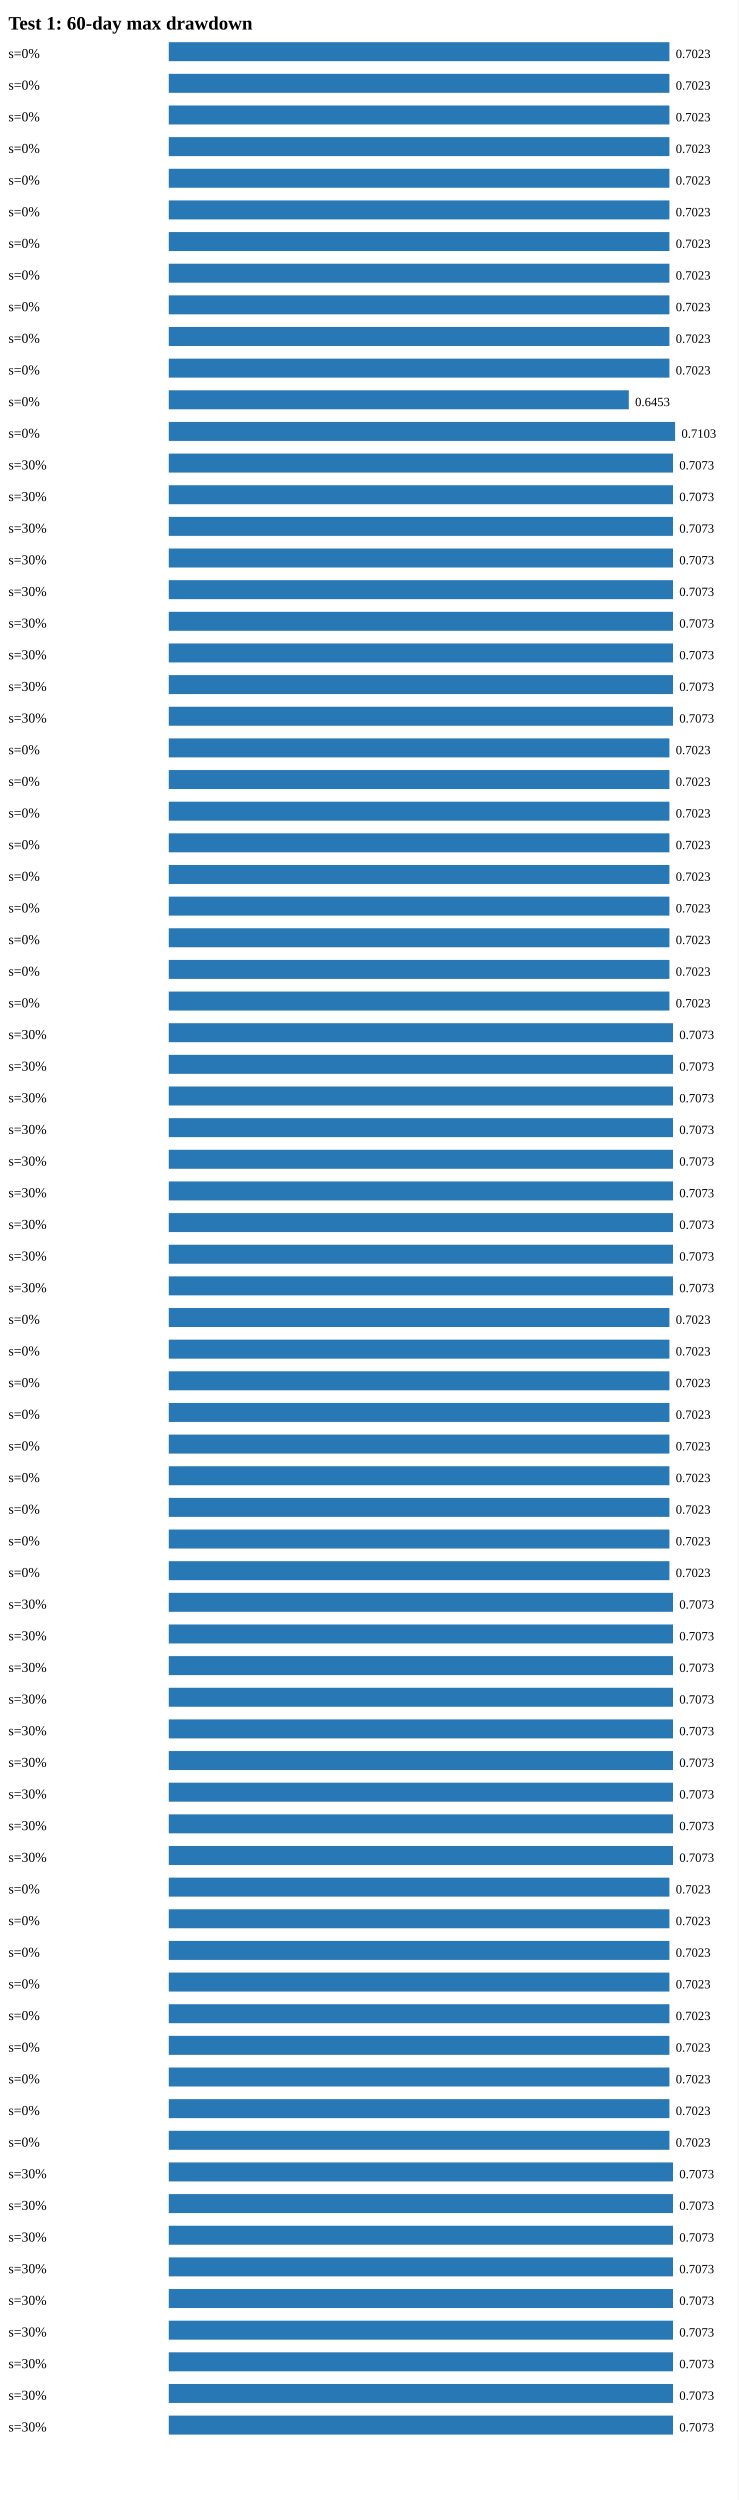
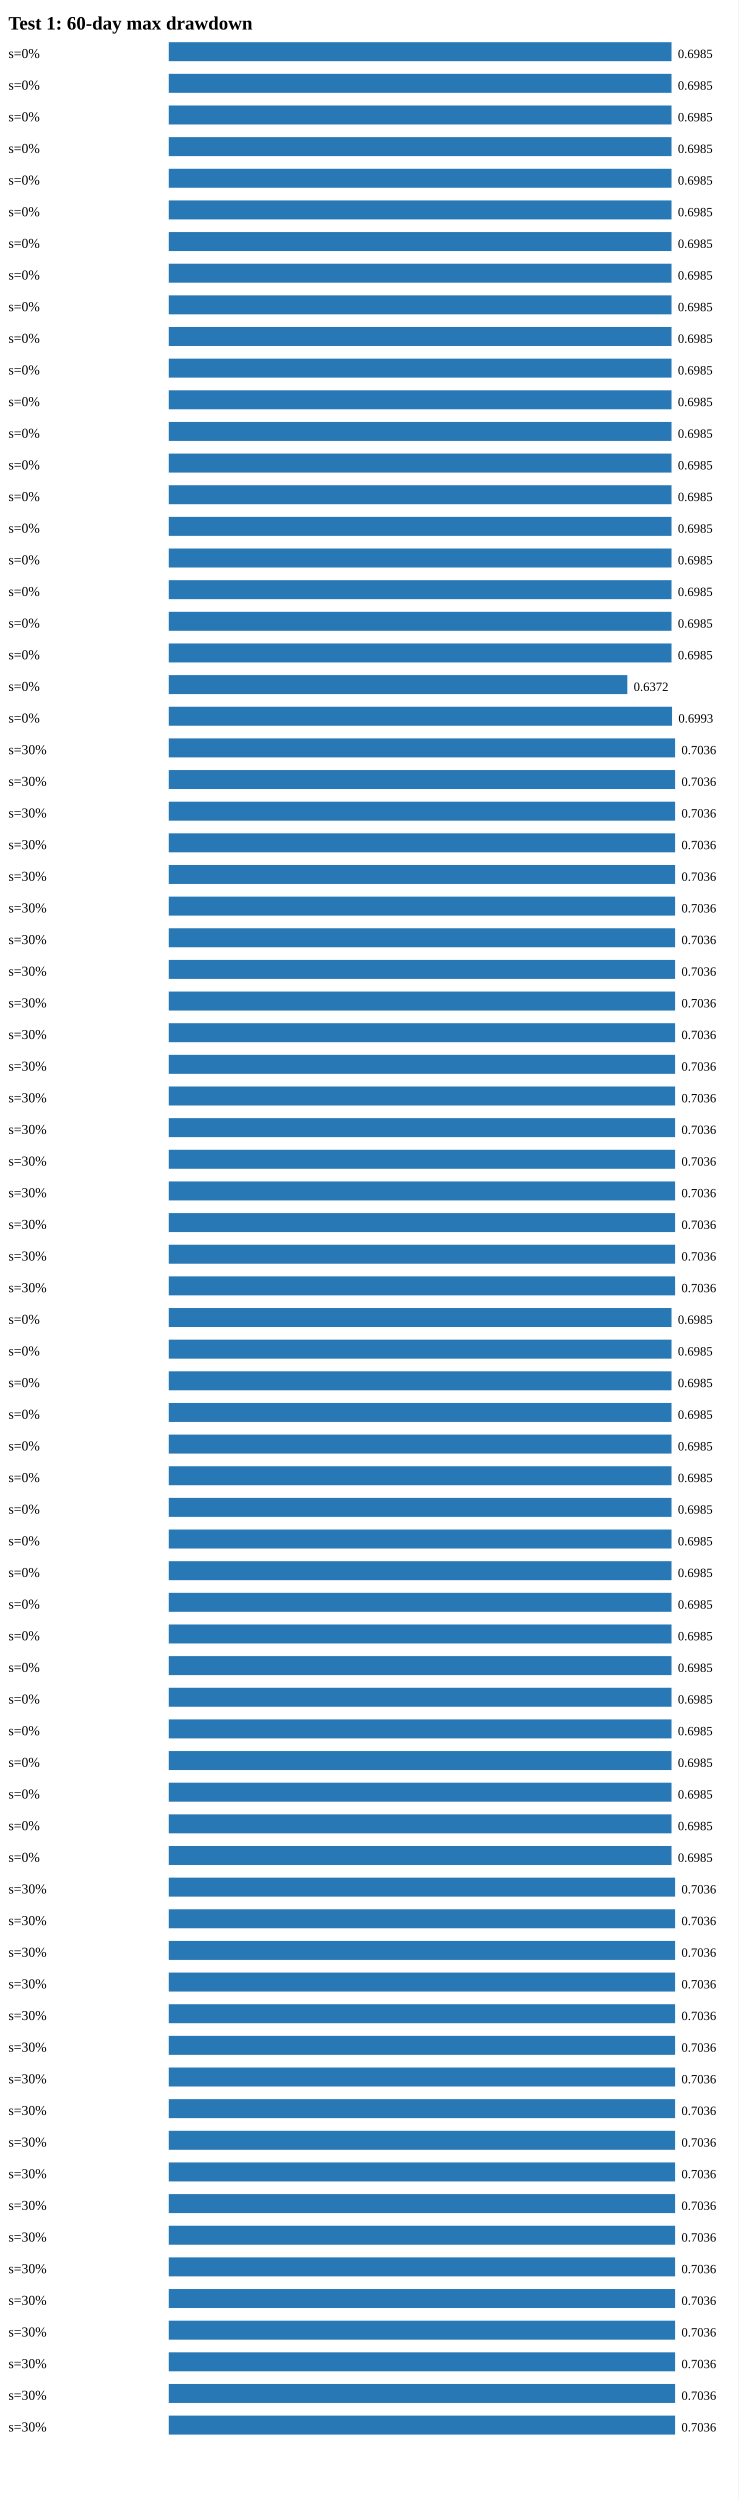
<svg xmlns="http://www.w3.org/2000/svg" width="700" height="2370">
  <rect width="100%" height="100%" fill="white" />
  <text x="8" y="28" font-size="18" font-weight="bold">Test 1: 60-day max drawdown</text>
  <text x="8" y="55" font-size="13">s=0%</text>
-   <rect x="160" y="40" width="474.6" height="18" fill="#2878b5" />
-   <text x="640.6" y="55" font-size="12">0.7023</text>
+   <rect x="160" y="40" width="476.6" height="18" fill="#2878b5" />
+   <text x="642.6" y="55" font-size="12">0.6985</text>
  <text x="8" y="85" font-size="13">s=0%</text>
-   <rect x="160" y="70" width="474.6" height="18" fill="#2878b5" />
-   <text x="640.6" y="85" font-size="12">0.7023</text>
+   <rect x="160" y="70" width="476.6" height="18" fill="#2878b5" />
+   <text x="642.6" y="85" font-size="12">0.6985</text>
  <text x="8" y="115" font-size="13">s=0%</text>
-   <rect x="160" y="100" width="474.6" height="18" fill="#2878b5" />
-   <text x="640.6" y="115" font-size="12">0.7023</text>
+   <rect x="160" y="100" width="476.6" height="18" fill="#2878b5" />
+   <text x="642.6" y="115" font-size="12">0.6985</text>
  <text x="8" y="145" font-size="13">s=0%</text>
-   <rect x="160" y="130" width="474.6" height="18" fill="#2878b5" />
-   <text x="640.6" y="145" font-size="12">0.7023</text>
+   <rect x="160" y="130" width="476.6" height="18" fill="#2878b5" />
+   <text x="642.6" y="145" font-size="12">0.6985</text>
  <text x="8" y="175" font-size="13">s=0%</text>
-   <rect x="160" y="160" width="474.6" height="18" fill="#2878b5" />
-   <text x="640.6" y="175" font-size="12">0.7023</text>
+   <rect x="160" y="160" width="476.6" height="18" fill="#2878b5" />
+   <text x="642.6" y="175" font-size="12">0.6985</text>
  <text x="8" y="205" font-size="13">s=0%</text>
-   <rect x="160" y="190" width="474.6" height="18" fill="#2878b5" />
-   <text x="640.6" y="205" font-size="12">0.7023</text>
+   <rect x="160" y="190" width="476.6" height="18" fill="#2878b5" />
+   <text x="642.6" y="205" font-size="12">0.6985</text>
  <text x="8" y="235" font-size="13">s=0%</text>
-   <rect x="160" y="220" width="474.6" height="18" fill="#2878b5" />
-   <text x="640.6" y="235" font-size="12">0.7023</text>
+   <rect x="160" y="220" width="476.6" height="18" fill="#2878b5" />
+   <text x="642.6" y="235" font-size="12">0.6985</text>
  <text x="8" y="265" font-size="13">s=0%</text>
-   <rect x="160" y="250" width="474.6" height="18" fill="#2878b5" />
-   <text x="640.6" y="265" font-size="12">0.7023</text>
+   <rect x="160" y="250" width="476.6" height="18" fill="#2878b5" />
+   <text x="642.6" y="265" font-size="12">0.6985</text>
  <text x="8" y="295" font-size="13">s=0%</text>
-   <rect x="160" y="280" width="474.6" height="18" fill="#2878b5" />
-   <text x="640.6" y="295" font-size="12">0.7023</text>
+   <rect x="160" y="280" width="476.6" height="18" fill="#2878b5" />
+   <text x="642.6" y="295" font-size="12">0.6985</text>
  <text x="8" y="325" font-size="13">s=0%</text>
-   <rect x="160" y="310" width="474.6" height="18" fill="#2878b5" />
-   <text x="640.6" y="325" font-size="12">0.7023</text>
+   <rect x="160" y="310" width="476.6" height="18" fill="#2878b5" />
+   <text x="642.6" y="325" font-size="12">0.6985</text>
  <text x="8" y="355" font-size="13">s=0%</text>
-   <rect x="160" y="340" width="474.6" height="18" fill="#2878b5" />
-   <text x="640.6" y="355" font-size="12">0.7023</text>
+   <rect x="160" y="340" width="476.6" height="18" fill="#2878b5" />
+   <text x="642.6" y="355" font-size="12">0.6985</text>
  <text x="8" y="385" font-size="13">s=0%</text>
-   <rect x="160" y="370" width="436.1" height="18" fill="#2878b5" />
-   <text x="602.1" y="385" font-size="12">0.6453</text>
+   <rect x="160" y="370" width="476.6" height="18" fill="#2878b5" />
+   <text x="642.6" y="385" font-size="12">0.6985</text>
  <text x="8" y="415" font-size="13">s=0%</text>
-   <rect x="160" y="400" width="480.0" height="18" fill="#2878b5" />
-   <text x="646.0" y="415" font-size="12">0.7103</text>
-   <text x="8" y="445" font-size="13">s=30%</text>
-   <rect x="160" y="430" width="478.0" height="18" fill="#2878b5" />
-   <text x="644.0" y="445" font-size="12">0.7073</text>
-   <text x="8" y="475" font-size="13">s=30%</text>
-   <rect x="160" y="460" width="478.0" height="18" fill="#2878b5" />
-   <text x="644.0" y="475" font-size="12">0.7073</text>
-   <text x="8" y="505" font-size="13">s=30%</text>
-   <rect x="160" y="490" width="478.0" height="18" fill="#2878b5" />
-   <text x="644.0" y="505" font-size="12">0.7073</text>
-   <text x="8" y="535" font-size="13">s=30%</text>
-   <rect x="160" y="520" width="478.0" height="18" fill="#2878b5" />
-   <text x="644.0" y="535" font-size="12">0.7073</text>
-   <text x="8" y="565" font-size="13">s=30%</text>
-   <rect x="160" y="550" width="478.0" height="18" fill="#2878b5" />
-   <text x="644.0" y="565" font-size="12">0.7073</text>
-   <text x="8" y="595" font-size="13">s=30%</text>
-   <rect x="160" y="580" width="478.0" height="18" fill="#2878b5" />
-   <text x="644.0" y="595" font-size="12">0.7073</text>
-   <text x="8" y="625" font-size="13">s=30%</text>
-   <rect x="160" y="610" width="478.0" height="18" fill="#2878b5" />
-   <text x="644.0" y="625" font-size="12">0.7073</text>
-   <text x="8" y="655" font-size="13">s=30%</text>
-   <rect x="160" y="640" width="478.0" height="18" fill="#2878b5" />
-   <text x="644.0" y="655" font-size="12">0.7073</text>
-   <text x="8" y="685" font-size="13">s=30%</text>
-   <rect x="160" y="670" width="478.0" height="18" fill="#2878b5" />
-   <text x="644.0" y="685" font-size="12">0.7073</text>
-   <text x="8" y="715" font-size="13">s=0%</text>
-   <rect x="160" y="700" width="474.6" height="18" fill="#2878b5" />
-   <text x="640.6" y="715" font-size="12">0.7023</text>
-   <text x="8" y="745" font-size="13">s=0%</text>
-   <rect x="160" y="730" width="474.6" height="18" fill="#2878b5" />
-   <text x="640.6" y="745" font-size="12">0.7023</text>
-   <text x="8" y="775" font-size="13">s=0%</text>
-   <rect x="160" y="760" width="474.6" height="18" fill="#2878b5" />
-   <text x="640.6" y="775" font-size="12">0.7023</text>
-   <text x="8" y="805" font-size="13">s=0%</text>
-   <rect x="160" y="790" width="474.6" height="18" fill="#2878b5" />
-   <text x="640.6" y="805" font-size="12">0.7023</text>
-   <text x="8" y="835" font-size="13">s=0%</text>
-   <rect x="160" y="820" width="474.6" height="18" fill="#2878b5" />
-   <text x="640.6" y="835" font-size="12">0.7023</text>
-   <text x="8" y="865" font-size="13">s=0%</text>
-   <rect x="160" y="850" width="474.6" height="18" fill="#2878b5" />
-   <text x="640.6" y="865" font-size="12">0.7023</text>
-   <text x="8" y="895" font-size="13">s=0%</text>
-   <rect x="160" y="880" width="474.6" height="18" fill="#2878b5" />
-   <text x="640.6" y="895" font-size="12">0.7023</text>
-   <text x="8" y="925" font-size="13">s=0%</text>
-   <rect x="160" y="910" width="474.6" height="18" fill="#2878b5" />
-   <text x="640.6" y="925" font-size="12">0.7023</text>
-   <text x="8" y="955" font-size="13">s=0%</text>
-   <rect x="160" y="940" width="474.6" height="18" fill="#2878b5" />
-   <text x="640.6" y="955" font-size="12">0.7023</text>
+   <rect x="160" y="400" width="476.6" height="18" fill="#2878b5" />
+   <text x="642.6" y="415" font-size="12">0.6985</text>
+   <text x="8" y="445" font-size="13">s=0%</text>
+   <rect x="160" y="430" width="476.6" height="18" fill="#2878b5" />
+   <text x="642.6" y="445" font-size="12">0.6985</text>
+   <text x="8" y="475" font-size="13">s=0%</text>
+   <rect x="160" y="460" width="476.6" height="18" fill="#2878b5" />
+   <text x="642.6" y="475" font-size="12">0.6985</text>
+   <text x="8" y="505" font-size="13">s=0%</text>
+   <rect x="160" y="490" width="476.6" height="18" fill="#2878b5" />
+   <text x="642.6" y="505" font-size="12">0.6985</text>
+   <text x="8" y="535" font-size="13">s=0%</text>
+   <rect x="160" y="520" width="476.6" height="18" fill="#2878b5" />
+   <text x="642.6" y="535" font-size="12">0.6985</text>
+   <text x="8" y="565" font-size="13">s=0%</text>
+   <rect x="160" y="550" width="476.6" height="18" fill="#2878b5" />
+   <text x="642.6" y="565" font-size="12">0.6985</text>
+   <text x="8" y="595" font-size="13">s=0%</text>
+   <rect x="160" y="580" width="476.6" height="18" fill="#2878b5" />
+   <text x="642.6" y="595" font-size="12">0.6985</text>
+   <text x="8" y="625" font-size="13">s=0%</text>
+   <rect x="160" y="610" width="476.6" height="18" fill="#2878b5" />
+   <text x="642.6" y="625" font-size="12">0.6985</text>
+   <text x="8" y="655" font-size="13">s=0%</text>
+   <rect x="160" y="640" width="434.7" height="18" fill="#2878b5" />
+   <text x="600.7" y="655" font-size="12">0.6372</text>
+   <text x="8" y="685" font-size="13">s=0%</text>
+   <rect x="160" y="670" width="477.1" height="18" fill="#2878b5" />
+   <text x="643.1" y="685" font-size="12">0.6993</text>
+   <text x="8" y="715" font-size="13">s=30%</text>
+   <rect x="160" y="700" width="480.0" height="18" fill="#2878b5" />
+   <text x="646.0" y="715" font-size="12">0.7036</text>
+   <text x="8" y="745" font-size="13">s=30%</text>
+   <rect x="160" y="730" width="480.0" height="18" fill="#2878b5" />
+   <text x="646.0" y="745" font-size="12">0.7036</text>
+   <text x="8" y="775" font-size="13">s=30%</text>
+   <rect x="160" y="760" width="480.0" height="18" fill="#2878b5" />
+   <text x="646.0" y="775" font-size="12">0.7036</text>
+   <text x="8" y="805" font-size="13">s=30%</text>
+   <rect x="160" y="790" width="480.0" height="18" fill="#2878b5" />
+   <text x="646.0" y="805" font-size="12">0.7036</text>
+   <text x="8" y="835" font-size="13">s=30%</text>
+   <rect x="160" y="820" width="480.0" height="18" fill="#2878b5" />
+   <text x="646.0" y="835" font-size="12">0.7036</text>
+   <text x="8" y="865" font-size="13">s=30%</text>
+   <rect x="160" y="850" width="480.0" height="18" fill="#2878b5" />
+   <text x="646.0" y="865" font-size="12">0.7036</text>
+   <text x="8" y="895" font-size="13">s=30%</text>
+   <rect x="160" y="880" width="480.0" height="18" fill="#2878b5" />
+   <text x="646.0" y="895" font-size="12">0.7036</text>
+   <text x="8" y="925" font-size="13">s=30%</text>
+   <rect x="160" y="910" width="480.0" height="18" fill="#2878b5" />
+   <text x="646.0" y="925" font-size="12">0.7036</text>
+   <text x="8" y="955" font-size="13">s=30%</text>
+   <rect x="160" y="940" width="480.0" height="18" fill="#2878b5" />
+   <text x="646.0" y="955" font-size="12">0.7036</text>
  <text x="8" y="985" font-size="13">s=30%</text>
-   <rect x="160" y="970" width="478.0" height="18" fill="#2878b5" />
-   <text x="644.0" y="985" font-size="12">0.7073</text>
+   <rect x="160" y="970" width="480.0" height="18" fill="#2878b5" />
+   <text x="646.0" y="985" font-size="12">0.7036</text>
  <text x="8" y="1015" font-size="13">s=30%</text>
-   <rect x="160" y="1000" width="478.0" height="18" fill="#2878b5" />
-   <text x="644.0" y="1015" font-size="12">0.7073</text>
+   <rect x="160" y="1000" width="480.0" height="18" fill="#2878b5" />
+   <text x="646.0" y="1015" font-size="12">0.7036</text>
  <text x="8" y="1045" font-size="13">s=30%</text>
-   <rect x="160" y="1030" width="478.0" height="18" fill="#2878b5" />
-   <text x="644.0" y="1045" font-size="12">0.7073</text>
+   <rect x="160" y="1030" width="480.0" height="18" fill="#2878b5" />
+   <text x="646.0" y="1045" font-size="12">0.7036</text>
  <text x="8" y="1075" font-size="13">s=30%</text>
-   <rect x="160" y="1060" width="478.0" height="18" fill="#2878b5" />
-   <text x="644.0" y="1075" font-size="12">0.7073</text>
+   <rect x="160" y="1060" width="480.0" height="18" fill="#2878b5" />
+   <text x="646.0" y="1075" font-size="12">0.7036</text>
  <text x="8" y="1105" font-size="13">s=30%</text>
-   <rect x="160" y="1090" width="478.0" height="18" fill="#2878b5" />
-   <text x="644.0" y="1105" font-size="12">0.7073</text>
+   <rect x="160" y="1090" width="480.0" height="18" fill="#2878b5" />
+   <text x="646.0" y="1105" font-size="12">0.7036</text>
  <text x="8" y="1135" font-size="13">s=30%</text>
-   <rect x="160" y="1120" width="478.0" height="18" fill="#2878b5" />
-   <text x="644.0" y="1135" font-size="12">0.7073</text>
+   <rect x="160" y="1120" width="480.0" height="18" fill="#2878b5" />
+   <text x="646.0" y="1135" font-size="12">0.7036</text>
  <text x="8" y="1165" font-size="13">s=30%</text>
-   <rect x="160" y="1150" width="478.0" height="18" fill="#2878b5" />
-   <text x="644.0" y="1165" font-size="12">0.7073</text>
+   <rect x="160" y="1150" width="480.0" height="18" fill="#2878b5" />
+   <text x="646.0" y="1165" font-size="12">0.7036</text>
  <text x="8" y="1195" font-size="13">s=30%</text>
-   <rect x="160" y="1180" width="478.0" height="18" fill="#2878b5" />
-   <text x="644.0" y="1195" font-size="12">0.7073</text>
+   <rect x="160" y="1180" width="480.0" height="18" fill="#2878b5" />
+   <text x="646.0" y="1195" font-size="12">0.7036</text>
  <text x="8" y="1225" font-size="13">s=30%</text>
-   <rect x="160" y="1210" width="478.0" height="18" fill="#2878b5" />
-   <text x="644.0" y="1225" font-size="12">0.7073</text>
+   <rect x="160" y="1210" width="480.0" height="18" fill="#2878b5" />
+   <text x="646.0" y="1225" font-size="12">0.7036</text>
  <text x="8" y="1255" font-size="13">s=0%</text>
-   <rect x="160" y="1240" width="474.6" height="18" fill="#2878b5" />
-   <text x="640.6" y="1255" font-size="12">0.7023</text>
+   <rect x="160" y="1240" width="476.6" height="18" fill="#2878b5" />
+   <text x="642.6" y="1255" font-size="12">0.6985</text>
  <text x="8" y="1285" font-size="13">s=0%</text>
-   <rect x="160" y="1270" width="474.6" height="18" fill="#2878b5" />
-   <text x="640.6" y="1285" font-size="12">0.7023</text>
+   <rect x="160" y="1270" width="476.6" height="18" fill="#2878b5" />
+   <text x="642.6" y="1285" font-size="12">0.6985</text>
  <text x="8" y="1315" font-size="13">s=0%</text>
-   <rect x="160" y="1300" width="474.6" height="18" fill="#2878b5" />
-   <text x="640.6" y="1315" font-size="12">0.7023</text>
+   <rect x="160" y="1300" width="476.6" height="18" fill="#2878b5" />
+   <text x="642.6" y="1315" font-size="12">0.6985</text>
  <text x="8" y="1345" font-size="13">s=0%</text>
-   <rect x="160" y="1330" width="474.6" height="18" fill="#2878b5" />
-   <text x="640.6" y="1345" font-size="12">0.7023</text>
+   <rect x="160" y="1330" width="476.6" height="18" fill="#2878b5" />
+   <text x="642.6" y="1345" font-size="12">0.6985</text>
  <text x="8" y="1375" font-size="13">s=0%</text>
-   <rect x="160" y="1360" width="474.6" height="18" fill="#2878b5" />
-   <text x="640.6" y="1375" font-size="12">0.7023</text>
+   <rect x="160" y="1360" width="476.6" height="18" fill="#2878b5" />
+   <text x="642.6" y="1375" font-size="12">0.6985</text>
  <text x="8" y="1405" font-size="13">s=0%</text>
-   <rect x="160" y="1390" width="474.6" height="18" fill="#2878b5" />
-   <text x="640.6" y="1405" font-size="12">0.7023</text>
+   <rect x="160" y="1390" width="476.6" height="18" fill="#2878b5" />
+   <text x="642.6" y="1405" font-size="12">0.6985</text>
  <text x="8" y="1435" font-size="13">s=0%</text>
-   <rect x="160" y="1420" width="474.6" height="18" fill="#2878b5" />
-   <text x="640.6" y="1435" font-size="12">0.7023</text>
+   <rect x="160" y="1420" width="476.6" height="18" fill="#2878b5" />
+   <text x="642.6" y="1435" font-size="12">0.6985</text>
  <text x="8" y="1465" font-size="13">s=0%</text>
-   <rect x="160" y="1450" width="474.6" height="18" fill="#2878b5" />
-   <text x="640.6" y="1465" font-size="12">0.7023</text>
+   <rect x="160" y="1450" width="476.6" height="18" fill="#2878b5" />
+   <text x="642.6" y="1465" font-size="12">0.6985</text>
  <text x="8" y="1495" font-size="13">s=0%</text>
-   <rect x="160" y="1480" width="474.6" height="18" fill="#2878b5" />
-   <text x="640.6" y="1495" font-size="12">0.7023</text>
-   <text x="8" y="1525" font-size="13">s=30%</text>
-   <rect x="160" y="1510" width="478.0" height="18" fill="#2878b5" />
-   <text x="644.0" y="1525" font-size="12">0.7073</text>
-   <text x="8" y="1555" font-size="13">s=30%</text>
-   <rect x="160" y="1540" width="478.0" height="18" fill="#2878b5" />
-   <text x="644.0" y="1555" font-size="12">0.7073</text>
-   <text x="8" y="1585" font-size="13">s=30%</text>
-   <rect x="160" y="1570" width="478.0" height="18" fill="#2878b5" />
-   <text x="644.0" y="1585" font-size="12">0.7073</text>
-   <text x="8" y="1615" font-size="13">s=30%</text>
-   <rect x="160" y="1600" width="478.0" height="18" fill="#2878b5" />
-   <text x="644.0" y="1615" font-size="12">0.7073</text>
-   <text x="8" y="1645" font-size="13">s=30%</text>
-   <rect x="160" y="1630" width="478.0" height="18" fill="#2878b5" />
-   <text x="644.0" y="1645" font-size="12">0.7073</text>
-   <text x="8" y="1675" font-size="13">s=30%</text>
-   <rect x="160" y="1660" width="478.0" height="18" fill="#2878b5" />
-   <text x="644.0" y="1675" font-size="12">0.7073</text>
-   <text x="8" y="1705" font-size="13">s=30%</text>
-   <rect x="160" y="1690" width="478.0" height="18" fill="#2878b5" />
-   <text x="644.0" y="1705" font-size="12">0.7073</text>
-   <text x="8" y="1735" font-size="13">s=30%</text>
-   <rect x="160" y="1720" width="478.0" height="18" fill="#2878b5" />
-   <text x="644.0" y="1735" font-size="12">0.7073</text>
-   <text x="8" y="1765" font-size="13">s=30%</text>
-   <rect x="160" y="1750" width="478.0" height="18" fill="#2878b5" />
-   <text x="644.0" y="1765" font-size="12">0.7073</text>
-   <text x="8" y="1795" font-size="13">s=0%</text>
-   <rect x="160" y="1780" width="474.6" height="18" fill="#2878b5" />
-   <text x="640.6" y="1795" font-size="12">0.7023</text>
-   <text x="8" y="1825" font-size="13">s=0%</text>
-   <rect x="160" y="1810" width="474.6" height="18" fill="#2878b5" />
-   <text x="640.6" y="1825" font-size="12">0.7023</text>
-   <text x="8" y="1855" font-size="13">s=0%</text>
-   <rect x="160" y="1840" width="474.6" height="18" fill="#2878b5" />
-   <text x="640.6" y="1855" font-size="12">0.7023</text>
-   <text x="8" y="1885" font-size="13">s=0%</text>
-   <rect x="160" y="1870" width="474.6" height="18" fill="#2878b5" />
-   <text x="640.6" y="1885" font-size="12">0.7023</text>
-   <text x="8" y="1915" font-size="13">s=0%</text>
-   <rect x="160" y="1900" width="474.6" height="18" fill="#2878b5" />
-   <text x="640.6" y="1915" font-size="12">0.7023</text>
-   <text x="8" y="1945" font-size="13">s=0%</text>
-   <rect x="160" y="1930" width="474.6" height="18" fill="#2878b5" />
-   <text x="640.6" y="1945" font-size="12">0.7023</text>
-   <text x="8" y="1975" font-size="13">s=0%</text>
-   <rect x="160" y="1960" width="474.6" height="18" fill="#2878b5" />
-   <text x="640.6" y="1975" font-size="12">0.7023</text>
-   <text x="8" y="2005" font-size="13">s=0%</text>
-   <rect x="160" y="1990" width="474.6" height="18" fill="#2878b5" />
-   <text x="640.6" y="2005" font-size="12">0.7023</text>
-   <text x="8" y="2035" font-size="13">s=0%</text>
-   <rect x="160" y="2020" width="474.6" height="18" fill="#2878b5" />
-   <text x="640.6" y="2035" font-size="12">0.7023</text>
+   <rect x="160" y="1480" width="476.6" height="18" fill="#2878b5" />
+   <text x="642.6" y="1495" font-size="12">0.6985</text>
+   <text x="8" y="1525" font-size="13">s=0%</text>
+   <rect x="160" y="1510" width="476.6" height="18" fill="#2878b5" />
+   <text x="642.6" y="1525" font-size="12">0.6985</text>
+   <text x="8" y="1555" font-size="13">s=0%</text>
+   <rect x="160" y="1540" width="476.6" height="18" fill="#2878b5" />
+   <text x="642.6" y="1555" font-size="12">0.6985</text>
+   <text x="8" y="1585" font-size="13">s=0%</text>
+   <rect x="160" y="1570" width="476.6" height="18" fill="#2878b5" />
+   <text x="642.6" y="1585" font-size="12">0.6985</text>
+   <text x="8" y="1615" font-size="13">s=0%</text>
+   <rect x="160" y="1600" width="476.6" height="18" fill="#2878b5" />
+   <text x="642.6" y="1615" font-size="12">0.6985</text>
+   <text x="8" y="1645" font-size="13">s=0%</text>
+   <rect x="160" y="1630" width="476.6" height="18" fill="#2878b5" />
+   <text x="642.6" y="1645" font-size="12">0.6985</text>
+   <text x="8" y="1675" font-size="13">s=0%</text>
+   <rect x="160" y="1660" width="476.6" height="18" fill="#2878b5" />
+   <text x="642.6" y="1675" font-size="12">0.6985</text>
+   <text x="8" y="1705" font-size="13">s=0%</text>
+   <rect x="160" y="1690" width="476.6" height="18" fill="#2878b5" />
+   <text x="642.6" y="1705" font-size="12">0.6985</text>
+   <text x="8" y="1735" font-size="13">s=0%</text>
+   <rect x="160" y="1720" width="476.6" height="18" fill="#2878b5" />
+   <text x="642.6" y="1735" font-size="12">0.6985</text>
+   <text x="8" y="1765" font-size="13">s=0%</text>
+   <rect x="160" y="1750" width="476.6" height="18" fill="#2878b5" />
+   <text x="642.6" y="1765" font-size="12">0.6985</text>
+   <text x="8" y="1795" font-size="13">s=30%</text>
+   <rect x="160" y="1780" width="480.0" height="18" fill="#2878b5" />
+   <text x="646.0" y="1795" font-size="12">0.7036</text>
+   <text x="8" y="1825" font-size="13">s=30%</text>
+   <rect x="160" y="1810" width="480.0" height="18" fill="#2878b5" />
+   <text x="646.0" y="1825" font-size="12">0.7036</text>
+   <text x="8" y="1855" font-size="13">s=30%</text>
+   <rect x="160" y="1840" width="480.0" height="18" fill="#2878b5" />
+   <text x="646.0" y="1855" font-size="12">0.7036</text>
+   <text x="8" y="1885" font-size="13">s=30%</text>
+   <rect x="160" y="1870" width="480.0" height="18" fill="#2878b5" />
+   <text x="646.0" y="1885" font-size="12">0.7036</text>
+   <text x="8" y="1915" font-size="13">s=30%</text>
+   <rect x="160" y="1900" width="480.0" height="18" fill="#2878b5" />
+   <text x="646.0" y="1915" font-size="12">0.7036</text>
+   <text x="8" y="1945" font-size="13">s=30%</text>
+   <rect x="160" y="1930" width="480.0" height="18" fill="#2878b5" />
+   <text x="646.0" y="1945" font-size="12">0.7036</text>
+   <text x="8" y="1975" font-size="13">s=30%</text>
+   <rect x="160" y="1960" width="480.0" height="18" fill="#2878b5" />
+   <text x="646.0" y="1975" font-size="12">0.7036</text>
+   <text x="8" y="2005" font-size="13">s=30%</text>
+   <rect x="160" y="1990" width="480.0" height="18" fill="#2878b5" />
+   <text x="646.0" y="2005" font-size="12">0.7036</text>
+   <text x="8" y="2035" font-size="13">s=30%</text>
+   <rect x="160" y="2020" width="480.0" height="18" fill="#2878b5" />
+   <text x="646.0" y="2035" font-size="12">0.7036</text>
  <text x="8" y="2065" font-size="13">s=30%</text>
-   <rect x="160" y="2050" width="478.0" height="18" fill="#2878b5" />
-   <text x="644.0" y="2065" font-size="12">0.7073</text>
+   <rect x="160" y="2050" width="480.0" height="18" fill="#2878b5" />
+   <text x="646.0" y="2065" font-size="12">0.7036</text>
  <text x="8" y="2095" font-size="13">s=30%</text>
-   <rect x="160" y="2080" width="478.0" height="18" fill="#2878b5" />
-   <text x="644.0" y="2095" font-size="12">0.7073</text>
+   <rect x="160" y="2080" width="480.0" height="18" fill="#2878b5" />
+   <text x="646.0" y="2095" font-size="12">0.7036</text>
  <text x="8" y="2125" font-size="13">s=30%</text>
-   <rect x="160" y="2110" width="478.0" height="18" fill="#2878b5" />
-   <text x="644.0" y="2125" font-size="12">0.7073</text>
+   <rect x="160" y="2110" width="480.0" height="18" fill="#2878b5" />
+   <text x="646.0" y="2125" font-size="12">0.7036</text>
  <text x="8" y="2155" font-size="13">s=30%</text>
-   <rect x="160" y="2140" width="478.0" height="18" fill="#2878b5" />
-   <text x="644.0" y="2155" font-size="12">0.7073</text>
+   <rect x="160" y="2140" width="480.0" height="18" fill="#2878b5" />
+   <text x="646.0" y="2155" font-size="12">0.7036</text>
  <text x="8" y="2185" font-size="13">s=30%</text>
-   <rect x="160" y="2170" width="478.0" height="18" fill="#2878b5" />
-   <text x="644.0" y="2185" font-size="12">0.7073</text>
+   <rect x="160" y="2170" width="480.0" height="18" fill="#2878b5" />
+   <text x="646.0" y="2185" font-size="12">0.7036</text>
  <text x="8" y="2215" font-size="13">s=30%</text>
-   <rect x="160" y="2200" width="478.0" height="18" fill="#2878b5" />
-   <text x="644.0" y="2215" font-size="12">0.7073</text>
+   <rect x="160" y="2200" width="480.0" height="18" fill="#2878b5" />
+   <text x="646.0" y="2215" font-size="12">0.7036</text>
  <text x="8" y="2245" font-size="13">s=30%</text>
-   <rect x="160" y="2230" width="478.0" height="18" fill="#2878b5" />
-   <text x="644.0" y="2245" font-size="12">0.7073</text>
+   <rect x="160" y="2230" width="480.0" height="18" fill="#2878b5" />
+   <text x="646.0" y="2245" font-size="12">0.7036</text>
  <text x="8" y="2275" font-size="13">s=30%</text>
-   <rect x="160" y="2260" width="478.0" height="18" fill="#2878b5" />
-   <text x="644.0" y="2275" font-size="12">0.7073</text>
+   <rect x="160" y="2260" width="480.0" height="18" fill="#2878b5" />
+   <text x="646.0" y="2275" font-size="12">0.7036</text>
  <text x="8" y="2305" font-size="13">s=30%</text>
-   <rect x="160" y="2290" width="478.0" height="18" fill="#2878b5" />
-   <text x="644.0" y="2305" font-size="12">0.7073</text>
+   <rect x="160" y="2290" width="480.0" height="18" fill="#2878b5" />
+   <text x="646.0" y="2305" font-size="12">0.7036</text>
</svg>
